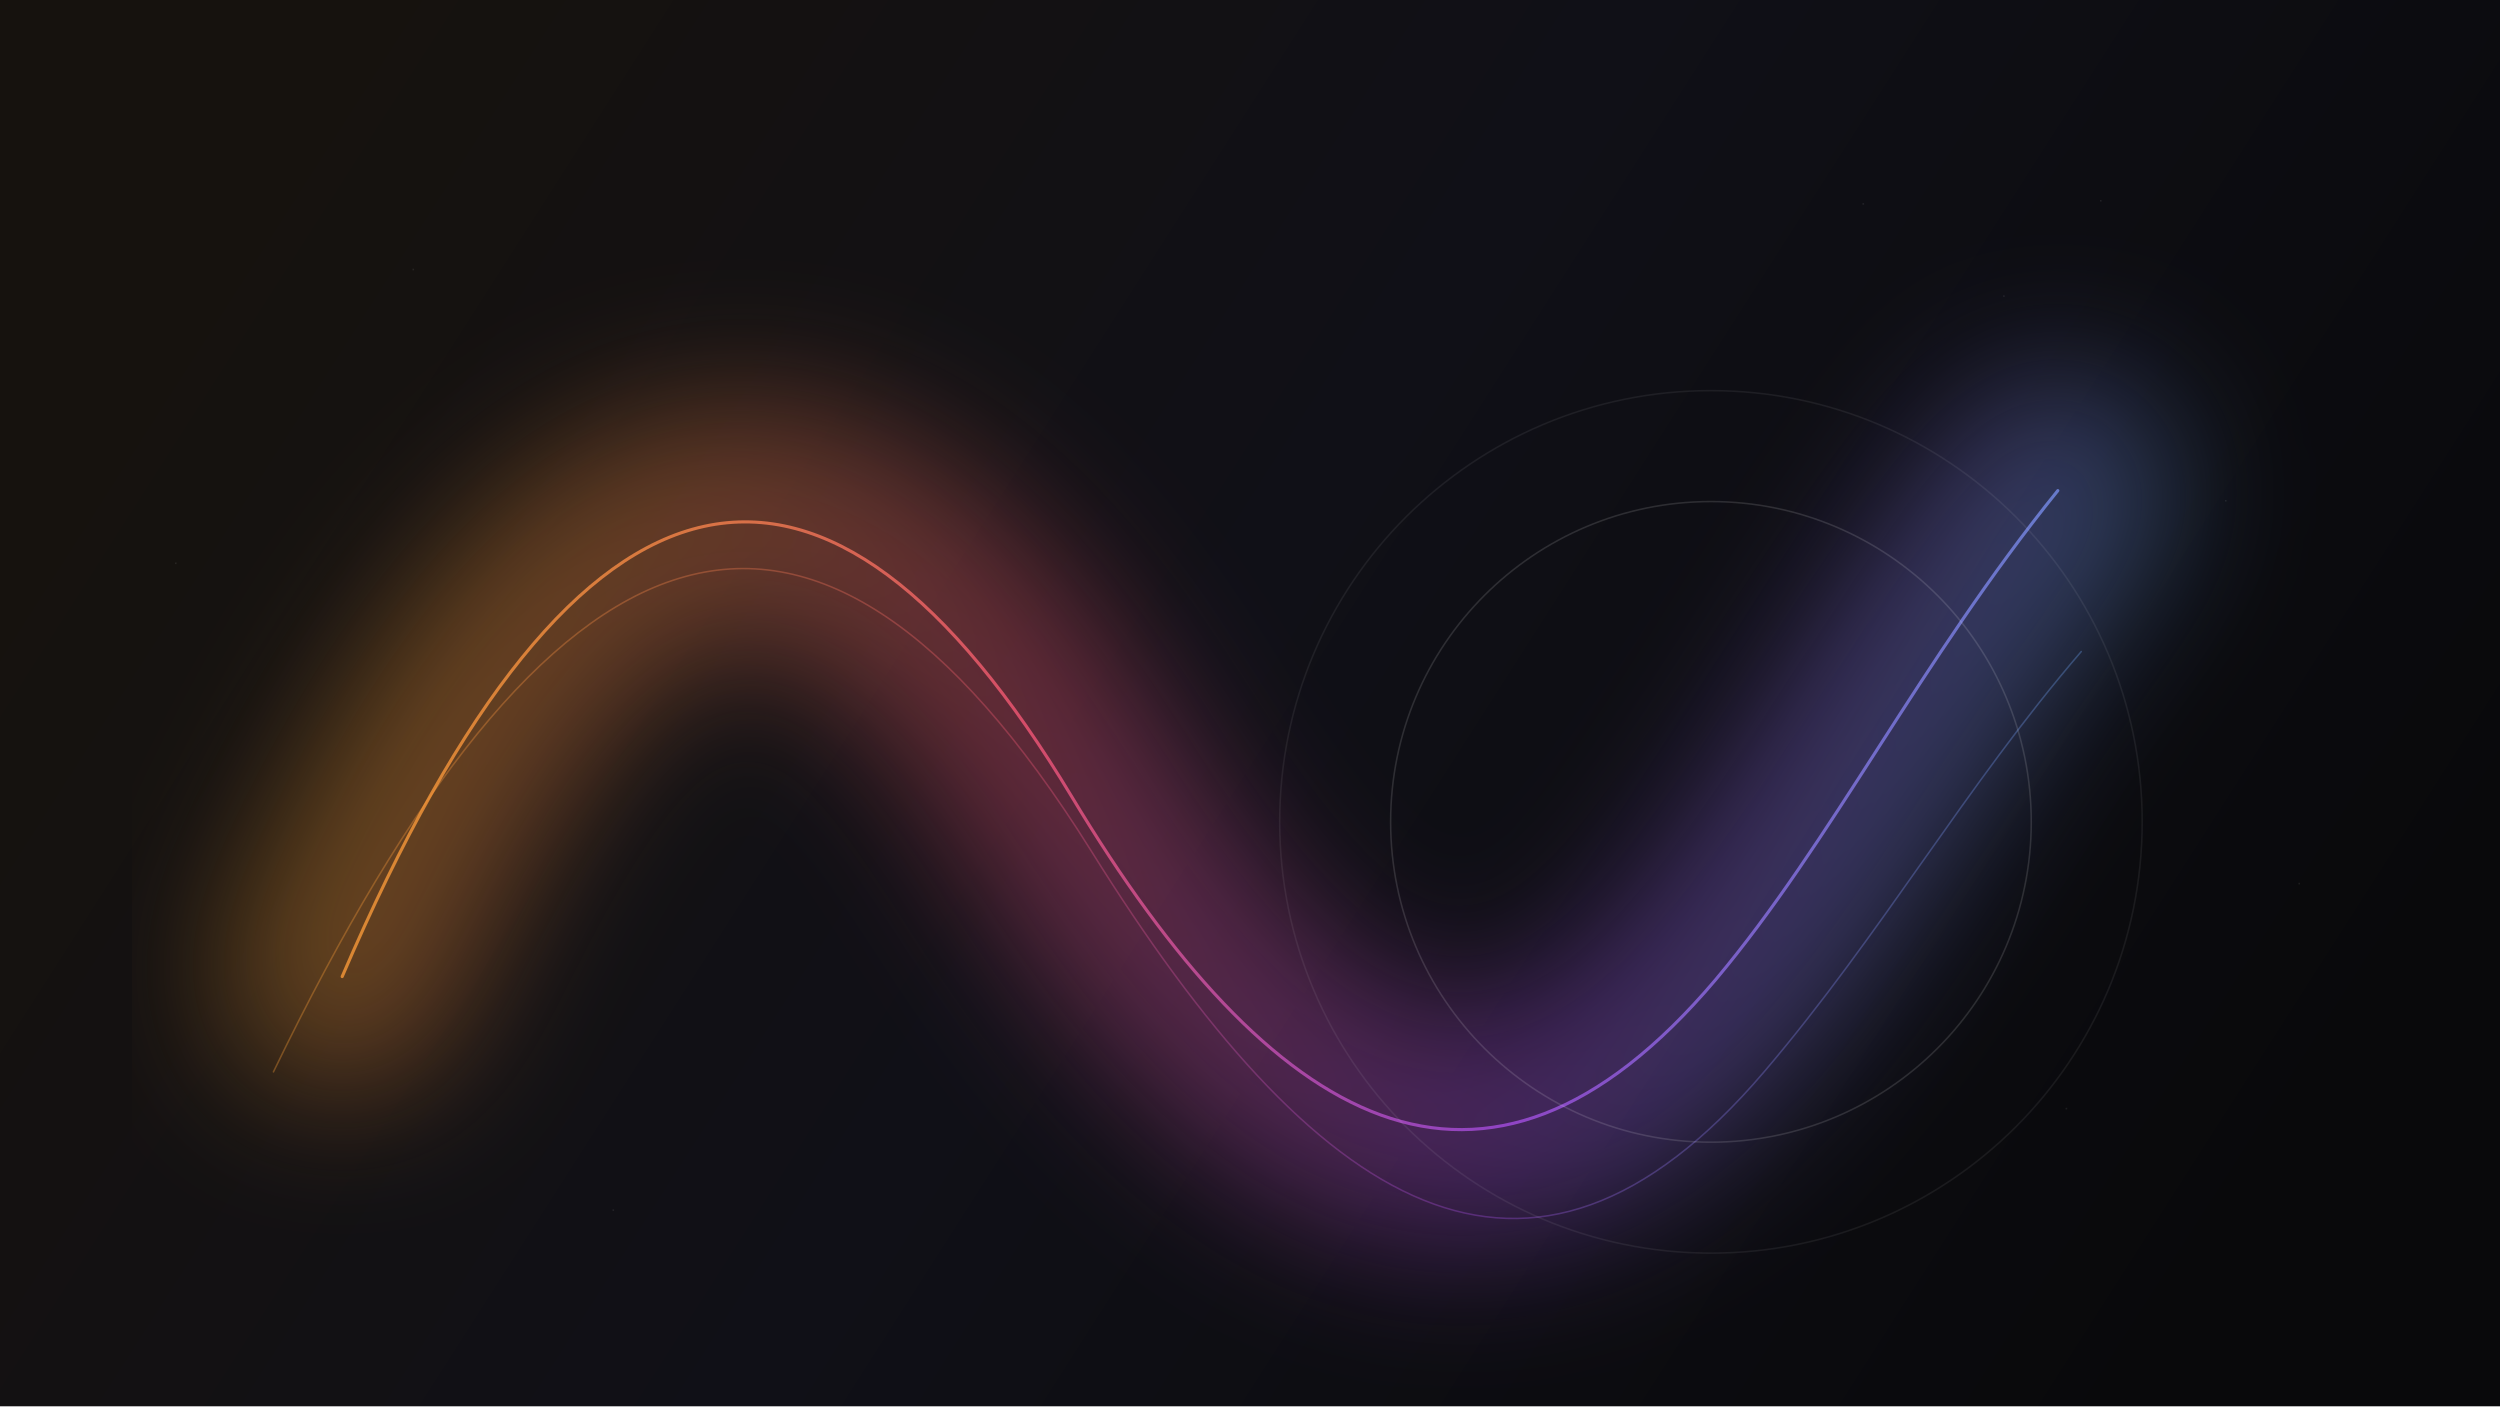
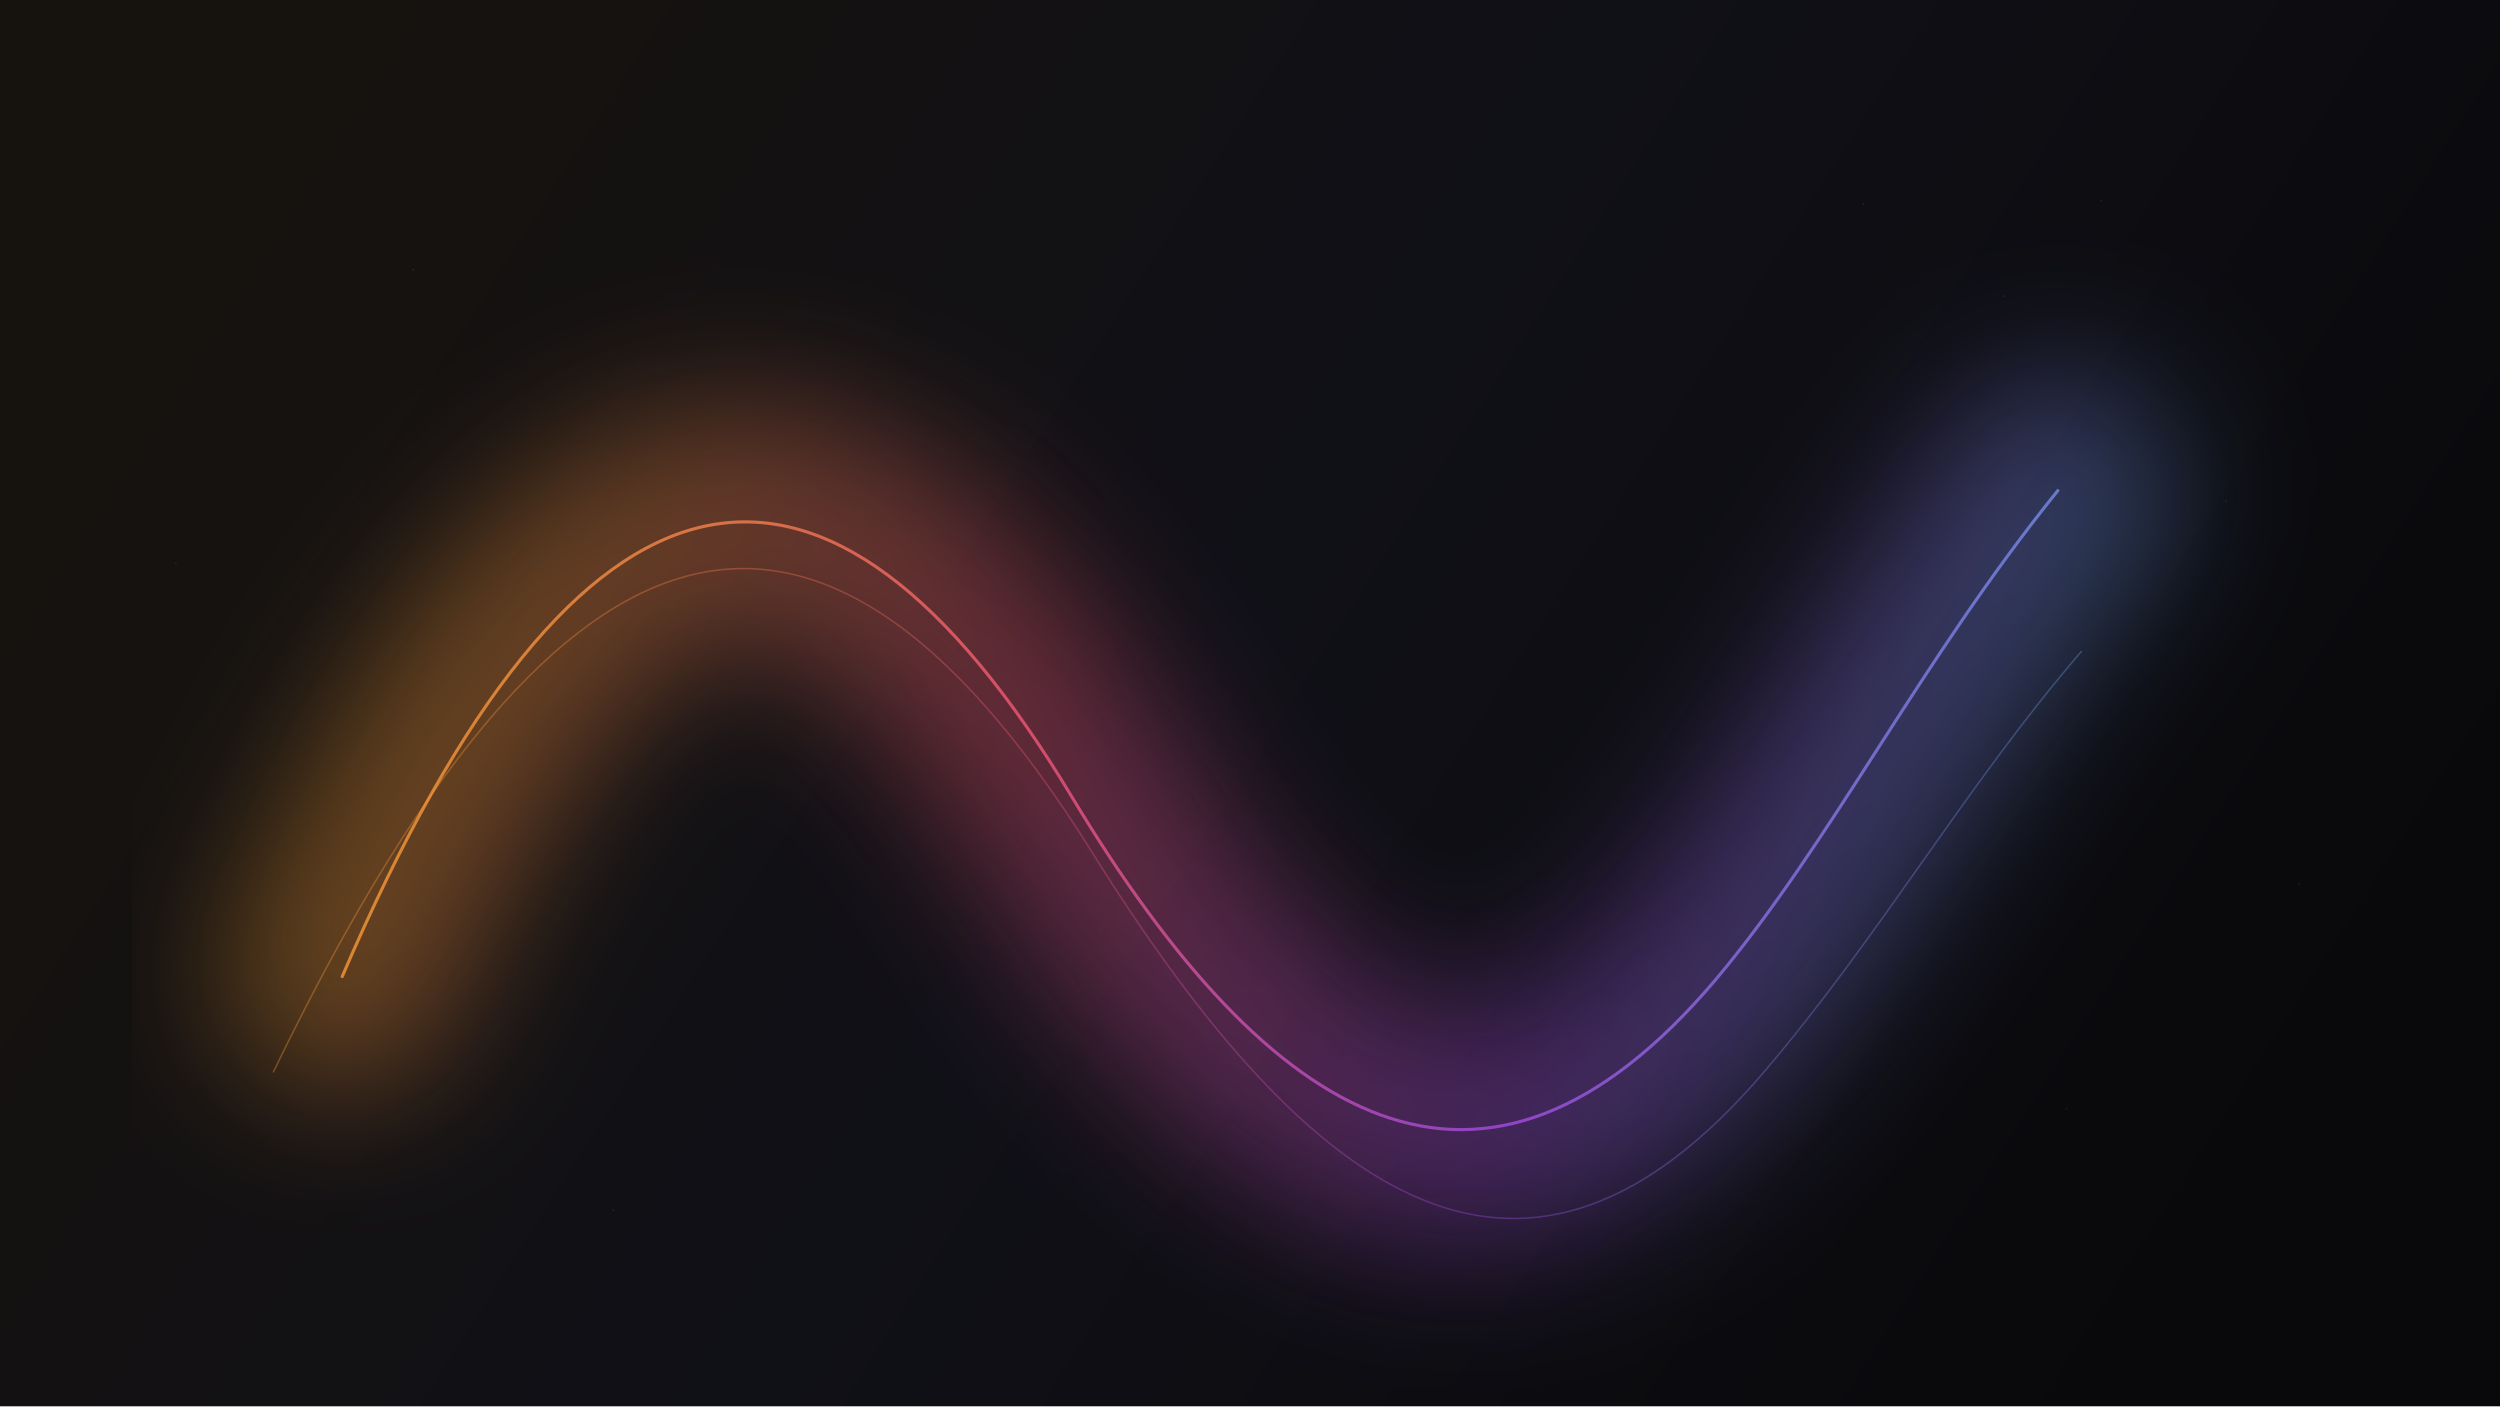
<svg xmlns="http://www.w3.org/2000/svg" viewBox="0 0 1600 900" fill="none">
  <defs>
    <linearGradient id="wash" x1="180" y1="70" x2="1400" y2="850" gradientUnits="userSpaceOnUse">
      <stop stop-color="#16120e" />
      <stop offset=".48" stop-color="#101017" />
      <stop offset="1" stop-color="#09090b" />
    </linearGradient>
    <linearGradient id="ribbon" x1="280" y1="250" x2="1330" y2="650" gradientUnits="userSpaceOnUse">
      <stop stop-color="#F8A72B" />
      <stop offset=".38" stop-color="#F35675" />
      <stop offset=".72" stop-color="#A34CE0" />
      <stop offset="1" stop-color="#54B9ED" />
    </linearGradient>
    <filter id="blur" x="85" y="13" width="1430" height="875" color-interpolation-filters="sRGB" filterUnits="userSpaceOnUse">
      <feGaussianBlur stdDeviation="44" />
    </filter>
  </defs>
  <path fill="url(#wash)" d="M0 0h1600v900H0z" />
  <g filter="url(#blur)" opacity=".37">
    <path stroke="url(#ribbon)" stroke-linecap="round" stroke-width="150" d="M219 625c152-354 310-376 467-115 127 211 263 293 412 117 74-88 131-204 219-313" />
  </g>
  <path stroke="url(#ribbon)" stroke-linecap="round" stroke-width="2" opacity=".8" d="M219 625c152-354 310-376 467-115 127 211 263 293 412 117 74-88 131-204 219-313" />
  <path stroke="url(#ribbon)" stroke-linecap="round" stroke-width="1" opacity=".35" d="M175 686c176-364 342-431 523-142 144 231 280 319 431 142 75-88 129-183 203-269" />
-   <circle cx="1095" cy="526" r="205" stroke="#fff" stroke-opacity=".13" />
-   <circle cx="1095" cy="526" r="276" stroke="#fff" stroke-opacity=".07" />
  <path fill="#fff" fill-opacity=".08" d="M1344 128h1v1h-1zM1282 189h1v1h-1zM1424 320h1v1h-1zM1192 130h1v1h-1zM1471 565h1v1h-1zM1322 709h1v1h-1zM112 360h1v1h-1zM264 172h1v1h-1zM392 774h1v1h-1z" />
</svg>
